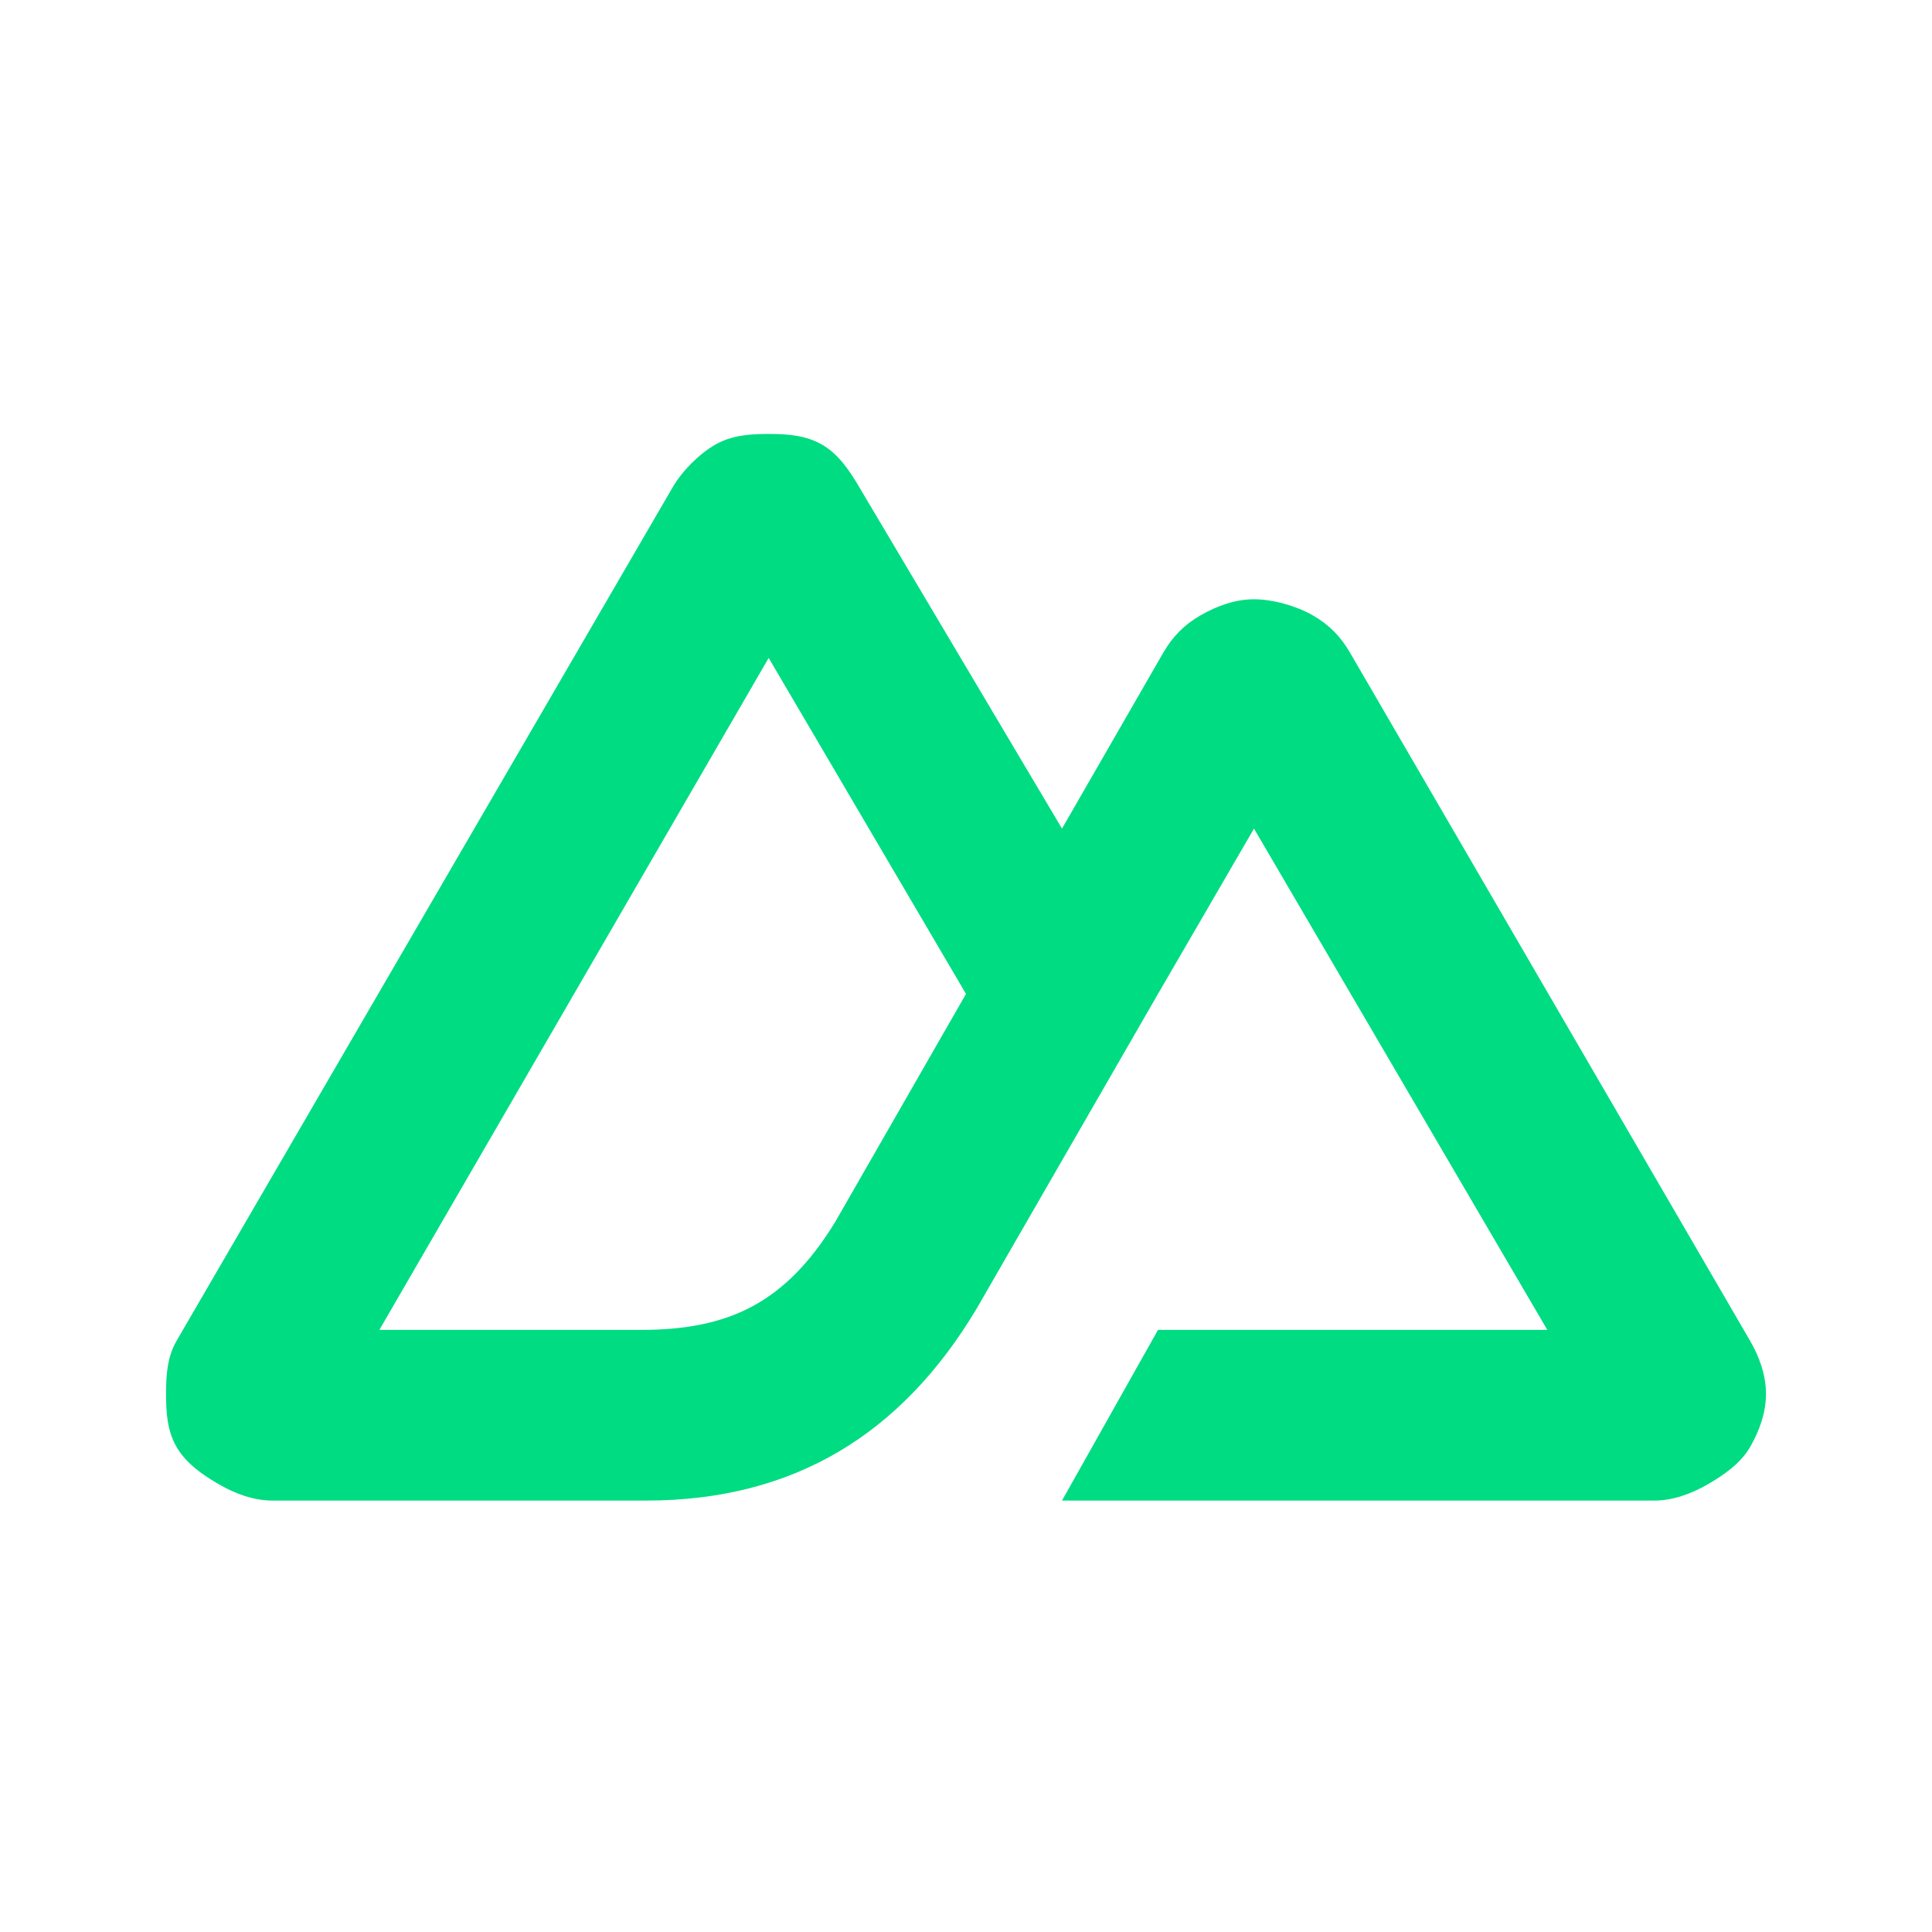
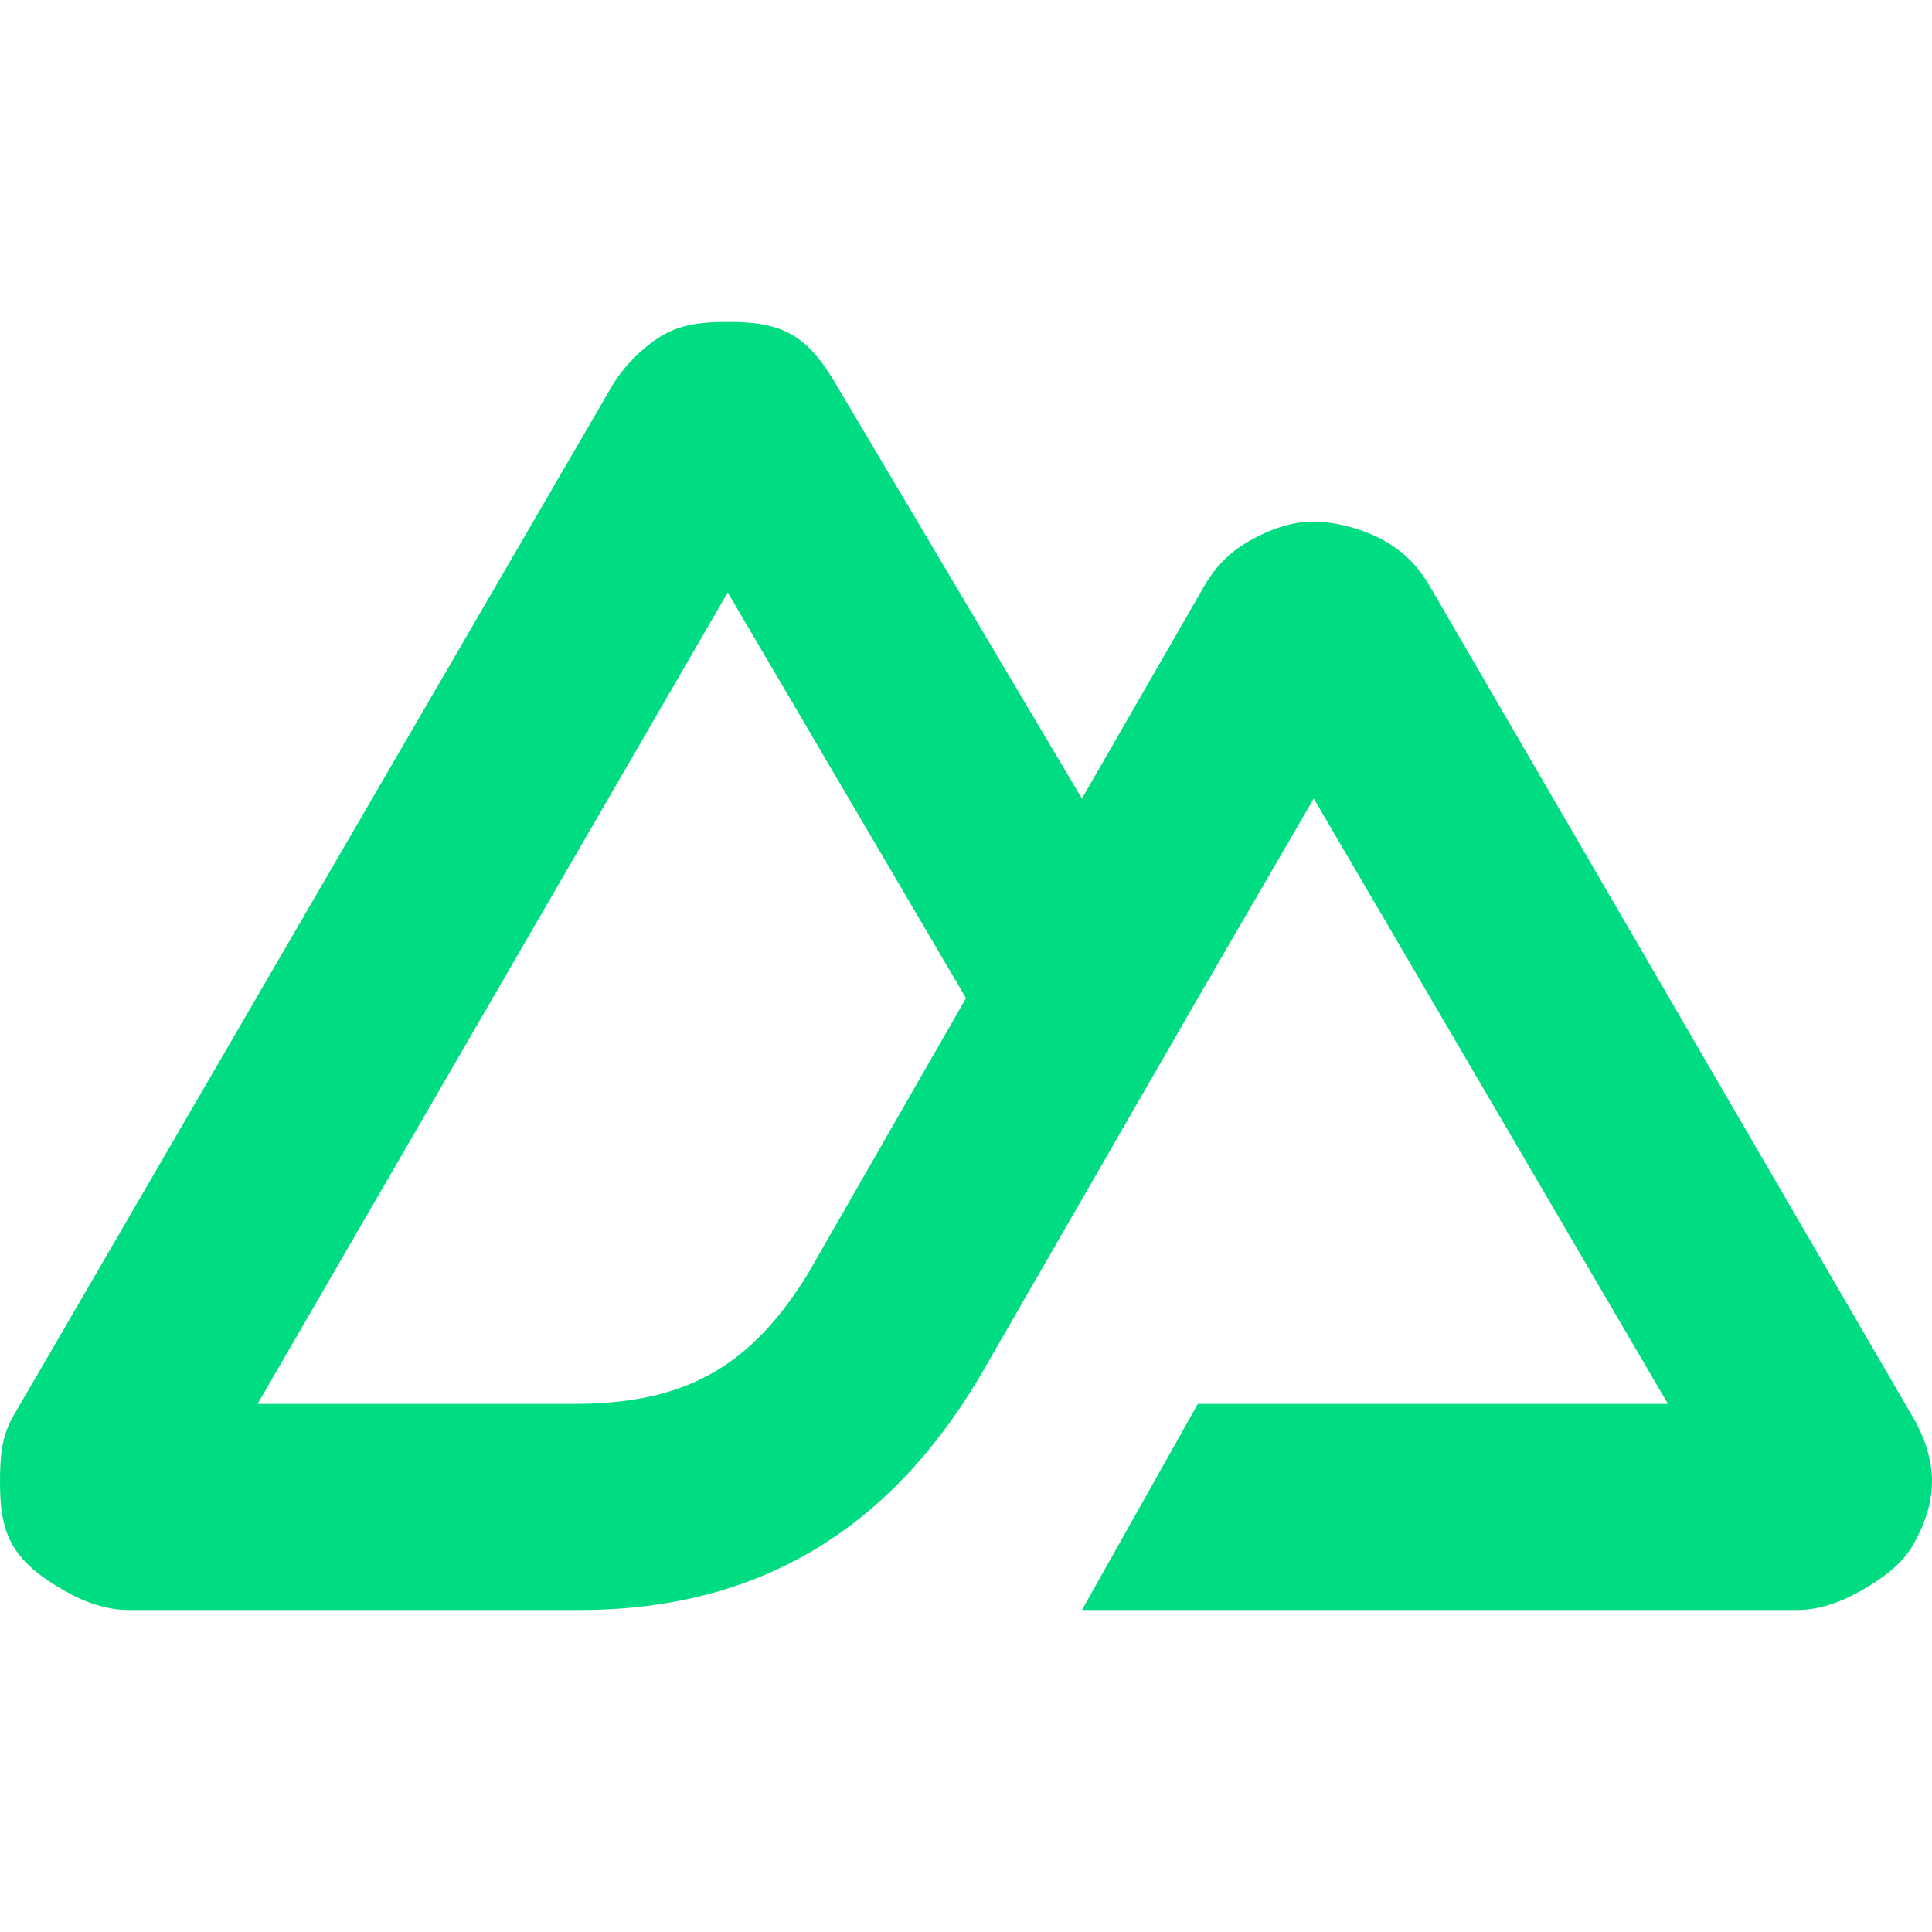
- <svg xmlns="http://www.w3.org/2000/svg" width="512" height="512" viewBox="0 0 512 512" fill="none">
-   <path d="M281.44 397.667H438.32C443.326 397.667 448.118 395.908 452.453 393.427C456.789 390.946 461.258 387.831 463.76 383.533C466.262 379.236 468.002 374.36 468 369.399C467.998 364.437 466.266 359.563 463.76 355.268L357.76 172.947C355.258 168.65 352.201 165.534 347.867 163.053C343.532 160.573 337.325 158.813 332.32 158.813C327.315 158.813 322.521 160.573 318.187 163.053C313.852 165.534 310.795 168.65 308.293 172.947L281.44 219.587L227.733 129.13C225.229 124.834 222.176 120.307 217.84 117.827C213.504 115.346 208.713 115 203.707 115C198.701 115 193.909 115.346 189.573 117.827C185.238 120.307 180.771 124.834 178.267 129.13L46.827 355.268C44.321 359.563 44.002 364.437 44 369.399C43.998 374.36 44.325 379.235 46.827 383.533C49.329 387.83 53.798 390.946 58.133 393.427C62.469 395.908 67.26 397.667 72.267 397.667H171.2C210.401 397.667 238.934 380.082 258.827 346.787L306.88 263.4L332.32 219.587L410.053 352.44H306.88L281.44 397.667ZM169.787 352.44H100.533L203.707 174.36L256 263.4L221.361 323.784C208.151 345.387 193.089 352.44 169.787 352.44Z" fill="#00DC82" />
+ <svg xmlns="http://www.w3.org/2000/svg" width="40" height="40" viewBox="0 0 40 40" fill="none">
+   <path d="M22.4 33.333H37.2C37.672 33.333 38.124 33.167 38.533 32.933C38.942 32.699 39.364 32.405 39.6 31.999C39.836 31.594 40 31.134 40 30.666C40 30.198 39.836 29.738 39.6 29.333L29.6 12.133C29.364 11.727 29.076 11.433 28.667 11.199C28.258 10.965 27.672 10.799 27.2 10.799C26.728 10.799 26.276 10.965 25.867 11.199C25.458 11.433 25.169 11.727 24.933 12.133L22.4 16.533L17.333 7.999C17.097 7.594 16.809 7.167 16.4 6.933C15.991 6.699 15.539 6.666 15.067 6.666C14.594 6.666 14.142 6.699 13.733 6.933C13.324 7.167 12.903 7.594 12.667 7.999L0.267 29.333C0.03 29.738 0 30.198 1.03448e-06 30.666C-0 31.134 0.031 31.594 0.267 31.999C0.503 32.405 0.924 32.699 1.333 32.933C1.742 33.167 2.194 33.333 2.667 33.333H12C15.698 33.333 18.39 31.674 20.267 28.533L24.8 20.666L27.2 16.533L34.533 29.066H24.8L22.4 33.333ZM11.867 29.066H5.333L15.067 12.266L20 20.666L16.732 26.363C15.486 28.401 14.065 29.066 11.867 29.066Z" fill="#00DC82" />
</svg>
